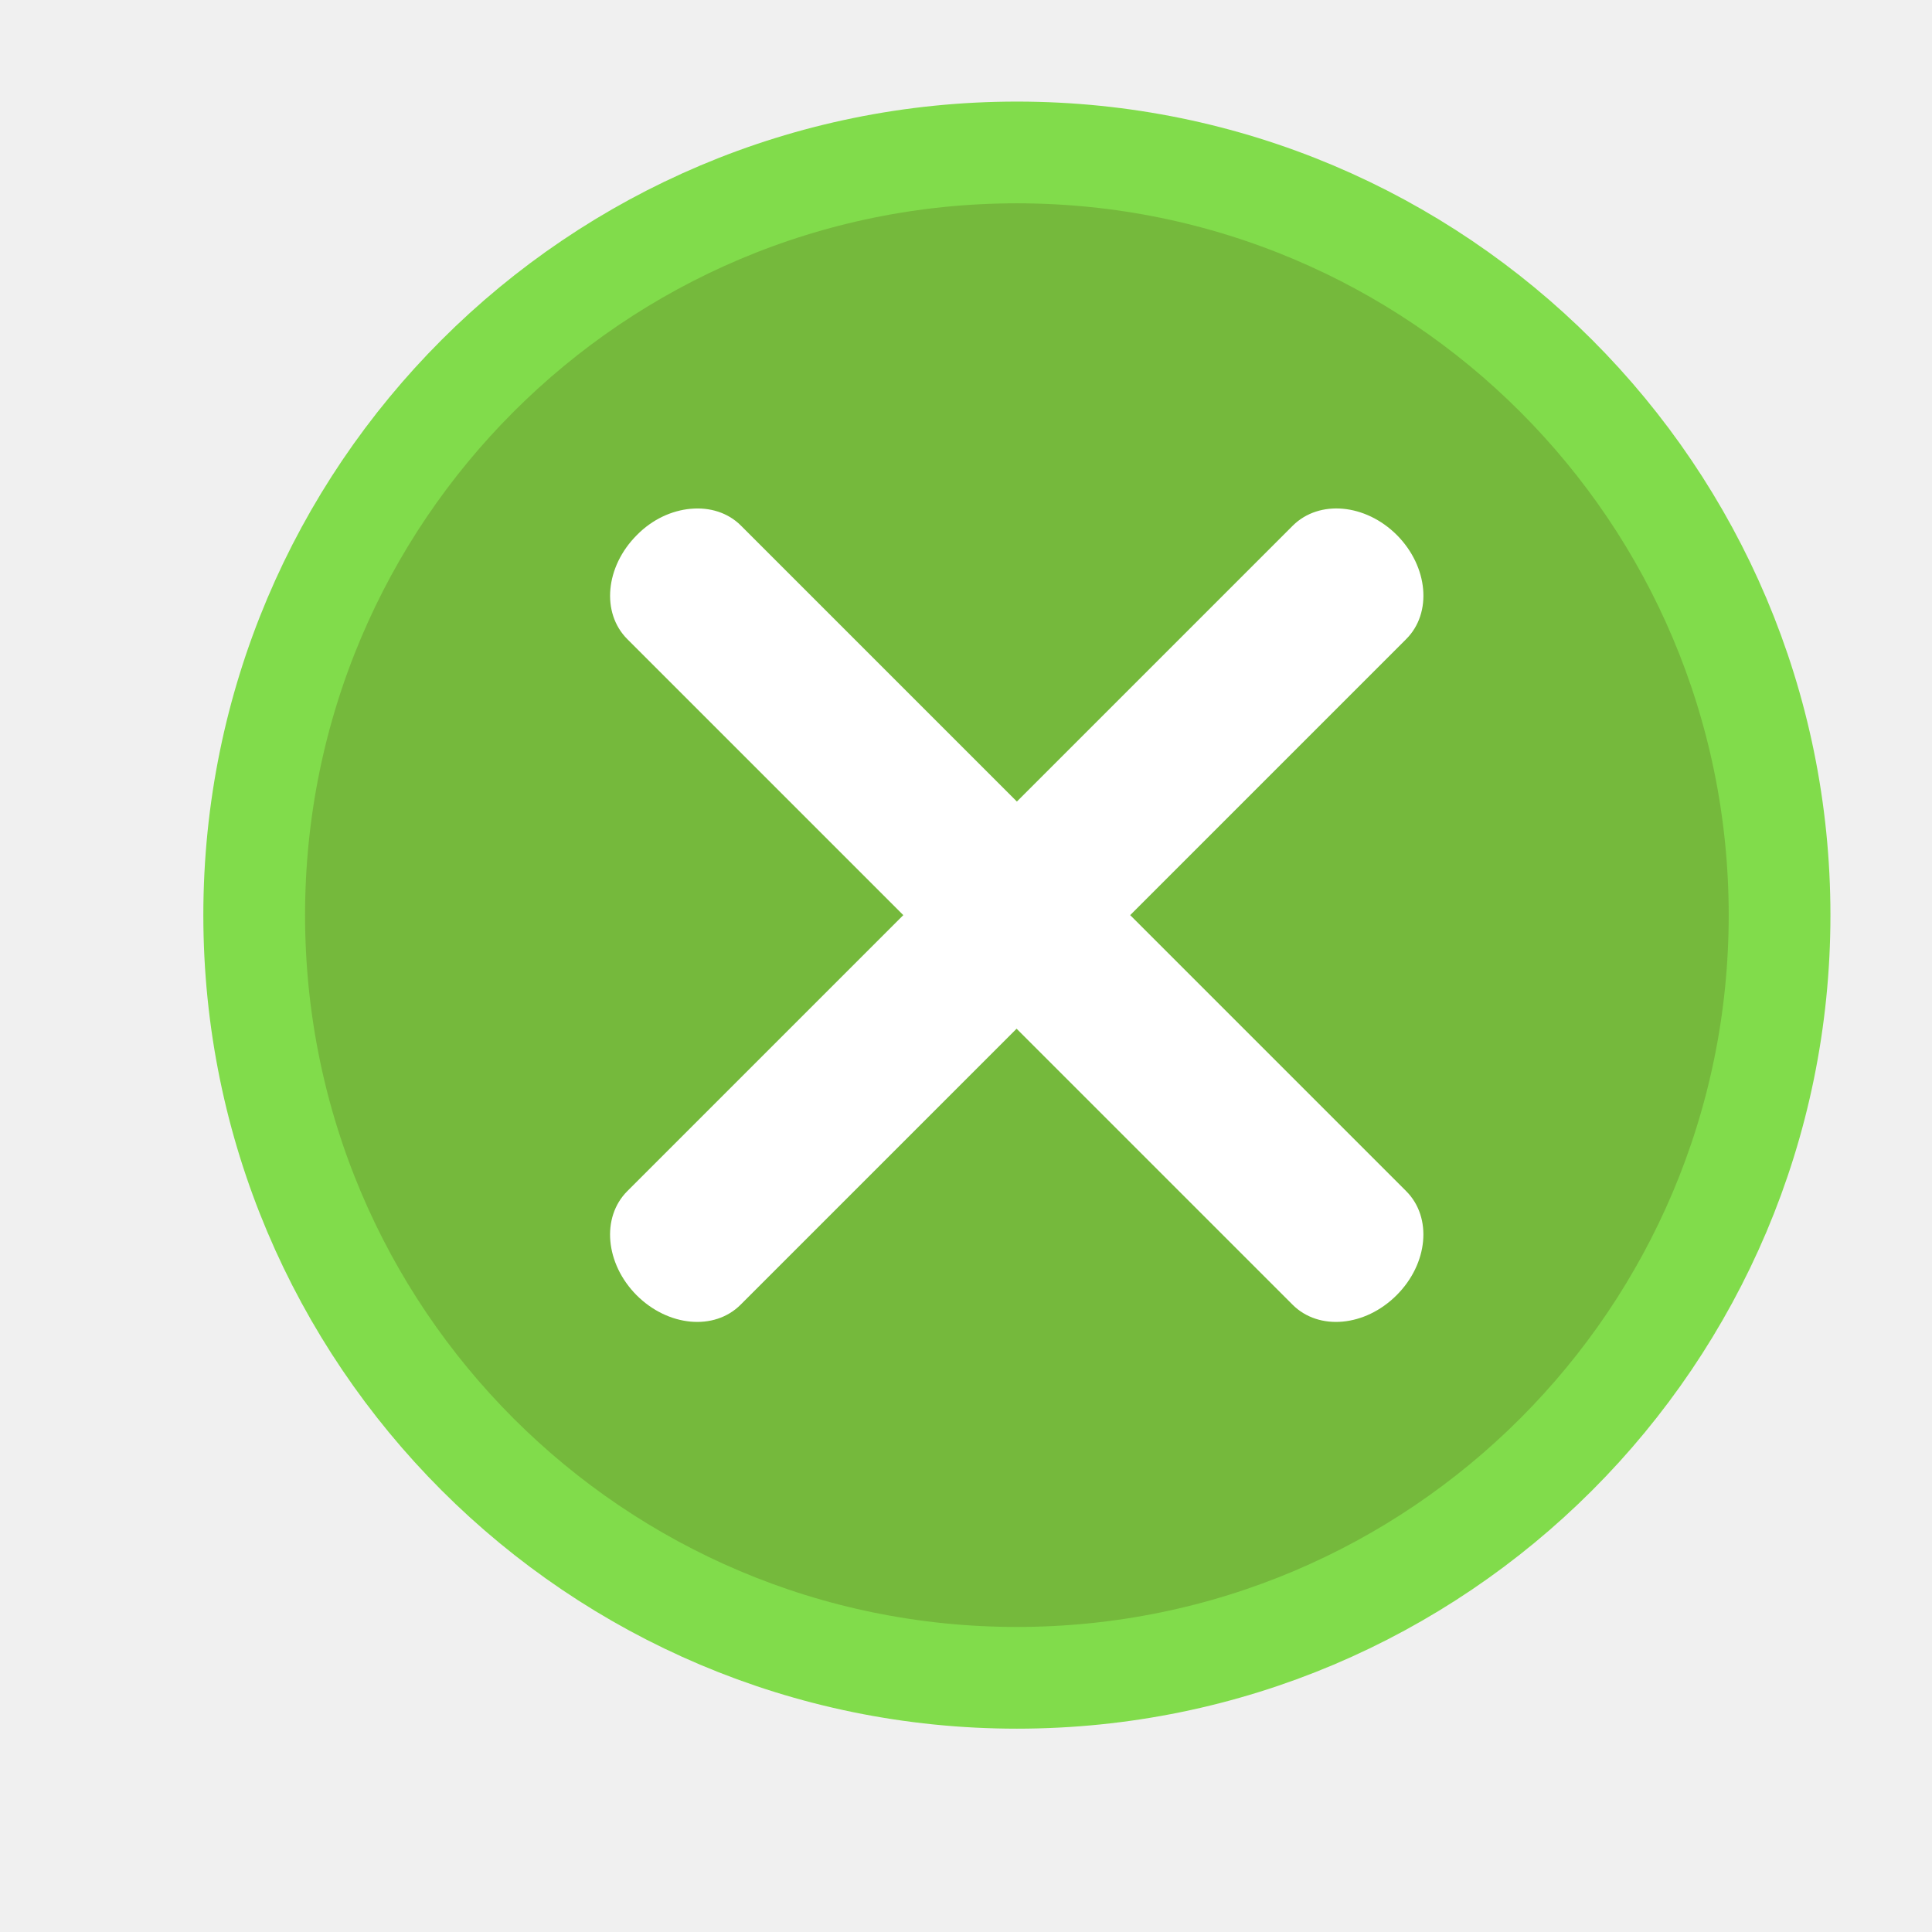
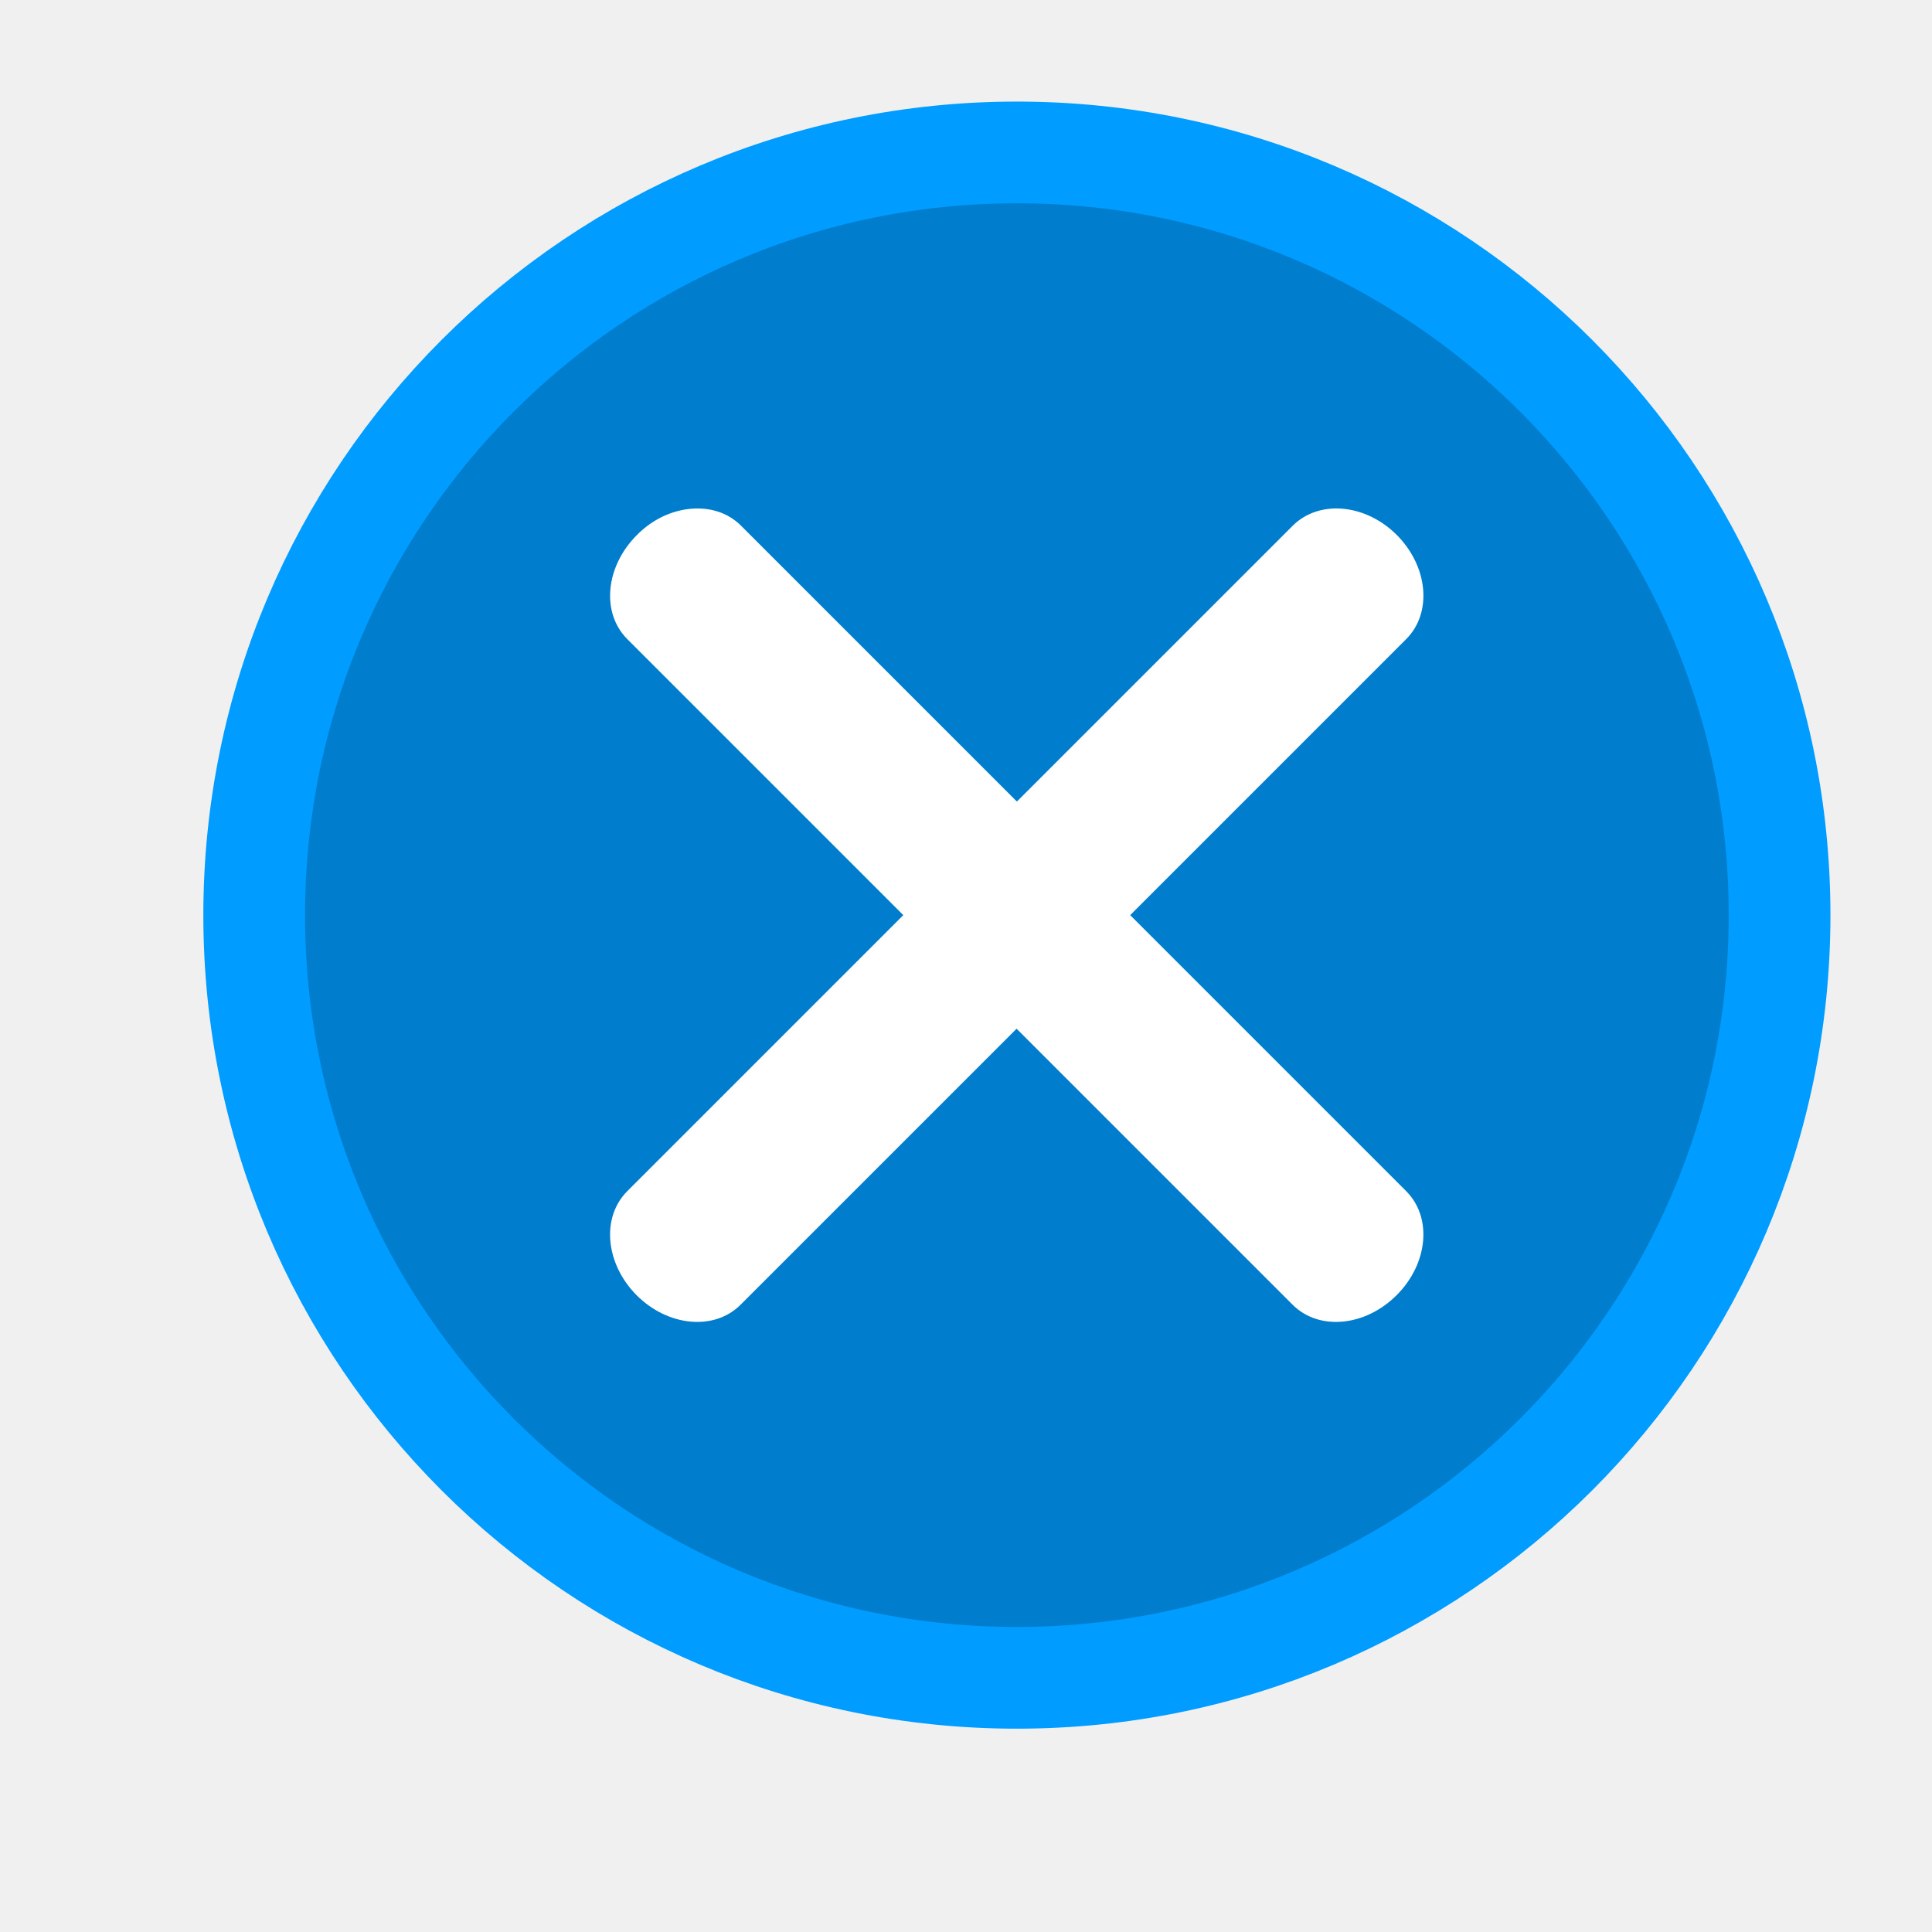
- <svg xmlns="http://www.w3.org/2000/svg" id="svg8" version="1.1" viewBox="0 0 5.027 5.027" height="19" width="19">
+ <svg xmlns="http://www.w3.org/2000/svg" width="19" height="19" viewBox="0 0 5.027 5.027" version="1.1" id="svg8">
  <defs id="defs2" />
-   <g transform="matrix(0.7519789,0,0,0.7519789,0.7885142,-219.0992)" id="layer1">
-     <circle r="2.639" cy="294.53" cx="2.47" id="path815" style="opacity:1;fill:#75b93c;fill-opacity:1;stroke:#81dc4b;stroke-width:0.352;stroke-linecap:round;stroke-linejoin:miter;stroke-miterlimit:4;stroke-dasharray:none;stroke-opacity:1;paint-order:markers fill stroke" />
-     <path id="rect849-9-9" d="m 1.341,293.124 c -0.065,0.006 -0.132,0.036 -0.186,0.091 -0.109,0.109 -0.124,0.269 -0.033,0.36 l 0.955,0.955 -0.955,0.955 c -0.091,0.091 -0.076,0.251 0.032,0.36 0.109,0.109 0.269,0.124 0.36,0.033 l 0.955,-0.955 0.955,0.955 c 0.091,0.091 0.251,0.076 0.36,-0.033 0.109,-0.109 0.124,-0.269 0.033,-0.36 L 2.862,294.53 3.817,293.575 c 0.091,-0.091 0.076,-0.251 -0.032,-0.36 -0.109,-0.109 -0.269,-0.123 -0.36,-0.033 l -0.955,0.955 -0.955,-0.955 c -0.045,-0.045 -0.108,-0.064 -0.173,-0.058 z" style="opacity:1;fill:#ffffff;fill-opacity:1;stroke:none;stroke-width:0.353;stroke-linecap:round;stroke-linejoin:miter;stroke-miterlimit:4;stroke-dasharray:none;stroke-opacity:1;paint-order:markers fill stroke" />
+   <g id="layer1" transform="matrix(0.7519789,0,0,0.7519789,0.7885142,-219.0992)">
+     <circle style="opacity:1;fill:#007dcc;fill-opacity:1;stroke:#009cff;stroke-width:0.352;stroke-linecap:round;stroke-linejoin:miter;stroke-miterlimit:4;stroke-dasharray:none;stroke-opacity:1;paint-order:markers fill stroke" id="path815" cx="2.47" cy="294.53" r="2.639" />
+     <path style="opacity:1;fill:#ffffff;fill-opacity:1;stroke:none;stroke-width:0.353;stroke-linecap:round;stroke-linejoin:miter;stroke-miterlimit:4;stroke-dasharray:none;stroke-opacity:1;paint-order:markers fill stroke" d="m 1.341,293.124 c -0.065,0.006 -0.132,0.036 -0.186,0.091 -0.109,0.109 -0.124,0.269 -0.033,0.36 l 0.955,0.955 -0.955,0.955 c -0.091,0.091 -0.076,0.251 0.032,0.36 0.109,0.109 0.269,0.124 0.36,0.033 l 0.955,-0.955 0.955,0.955 c 0.091,0.091 0.251,0.076 0.36,-0.033 0.109,-0.109 0.124,-0.269 0.033,-0.36 L 2.862,294.53 3.817,293.575 c 0.091,-0.091 0.076,-0.251 -0.032,-0.36 -0.109,-0.109 -0.269,-0.123 -0.36,-0.033 l -0.955,0.955 -0.955,-0.955 c -0.045,-0.045 -0.108,-0.064 -0.173,-0.058 z" id="rect849-9-9" />
  </g>
</svg>
